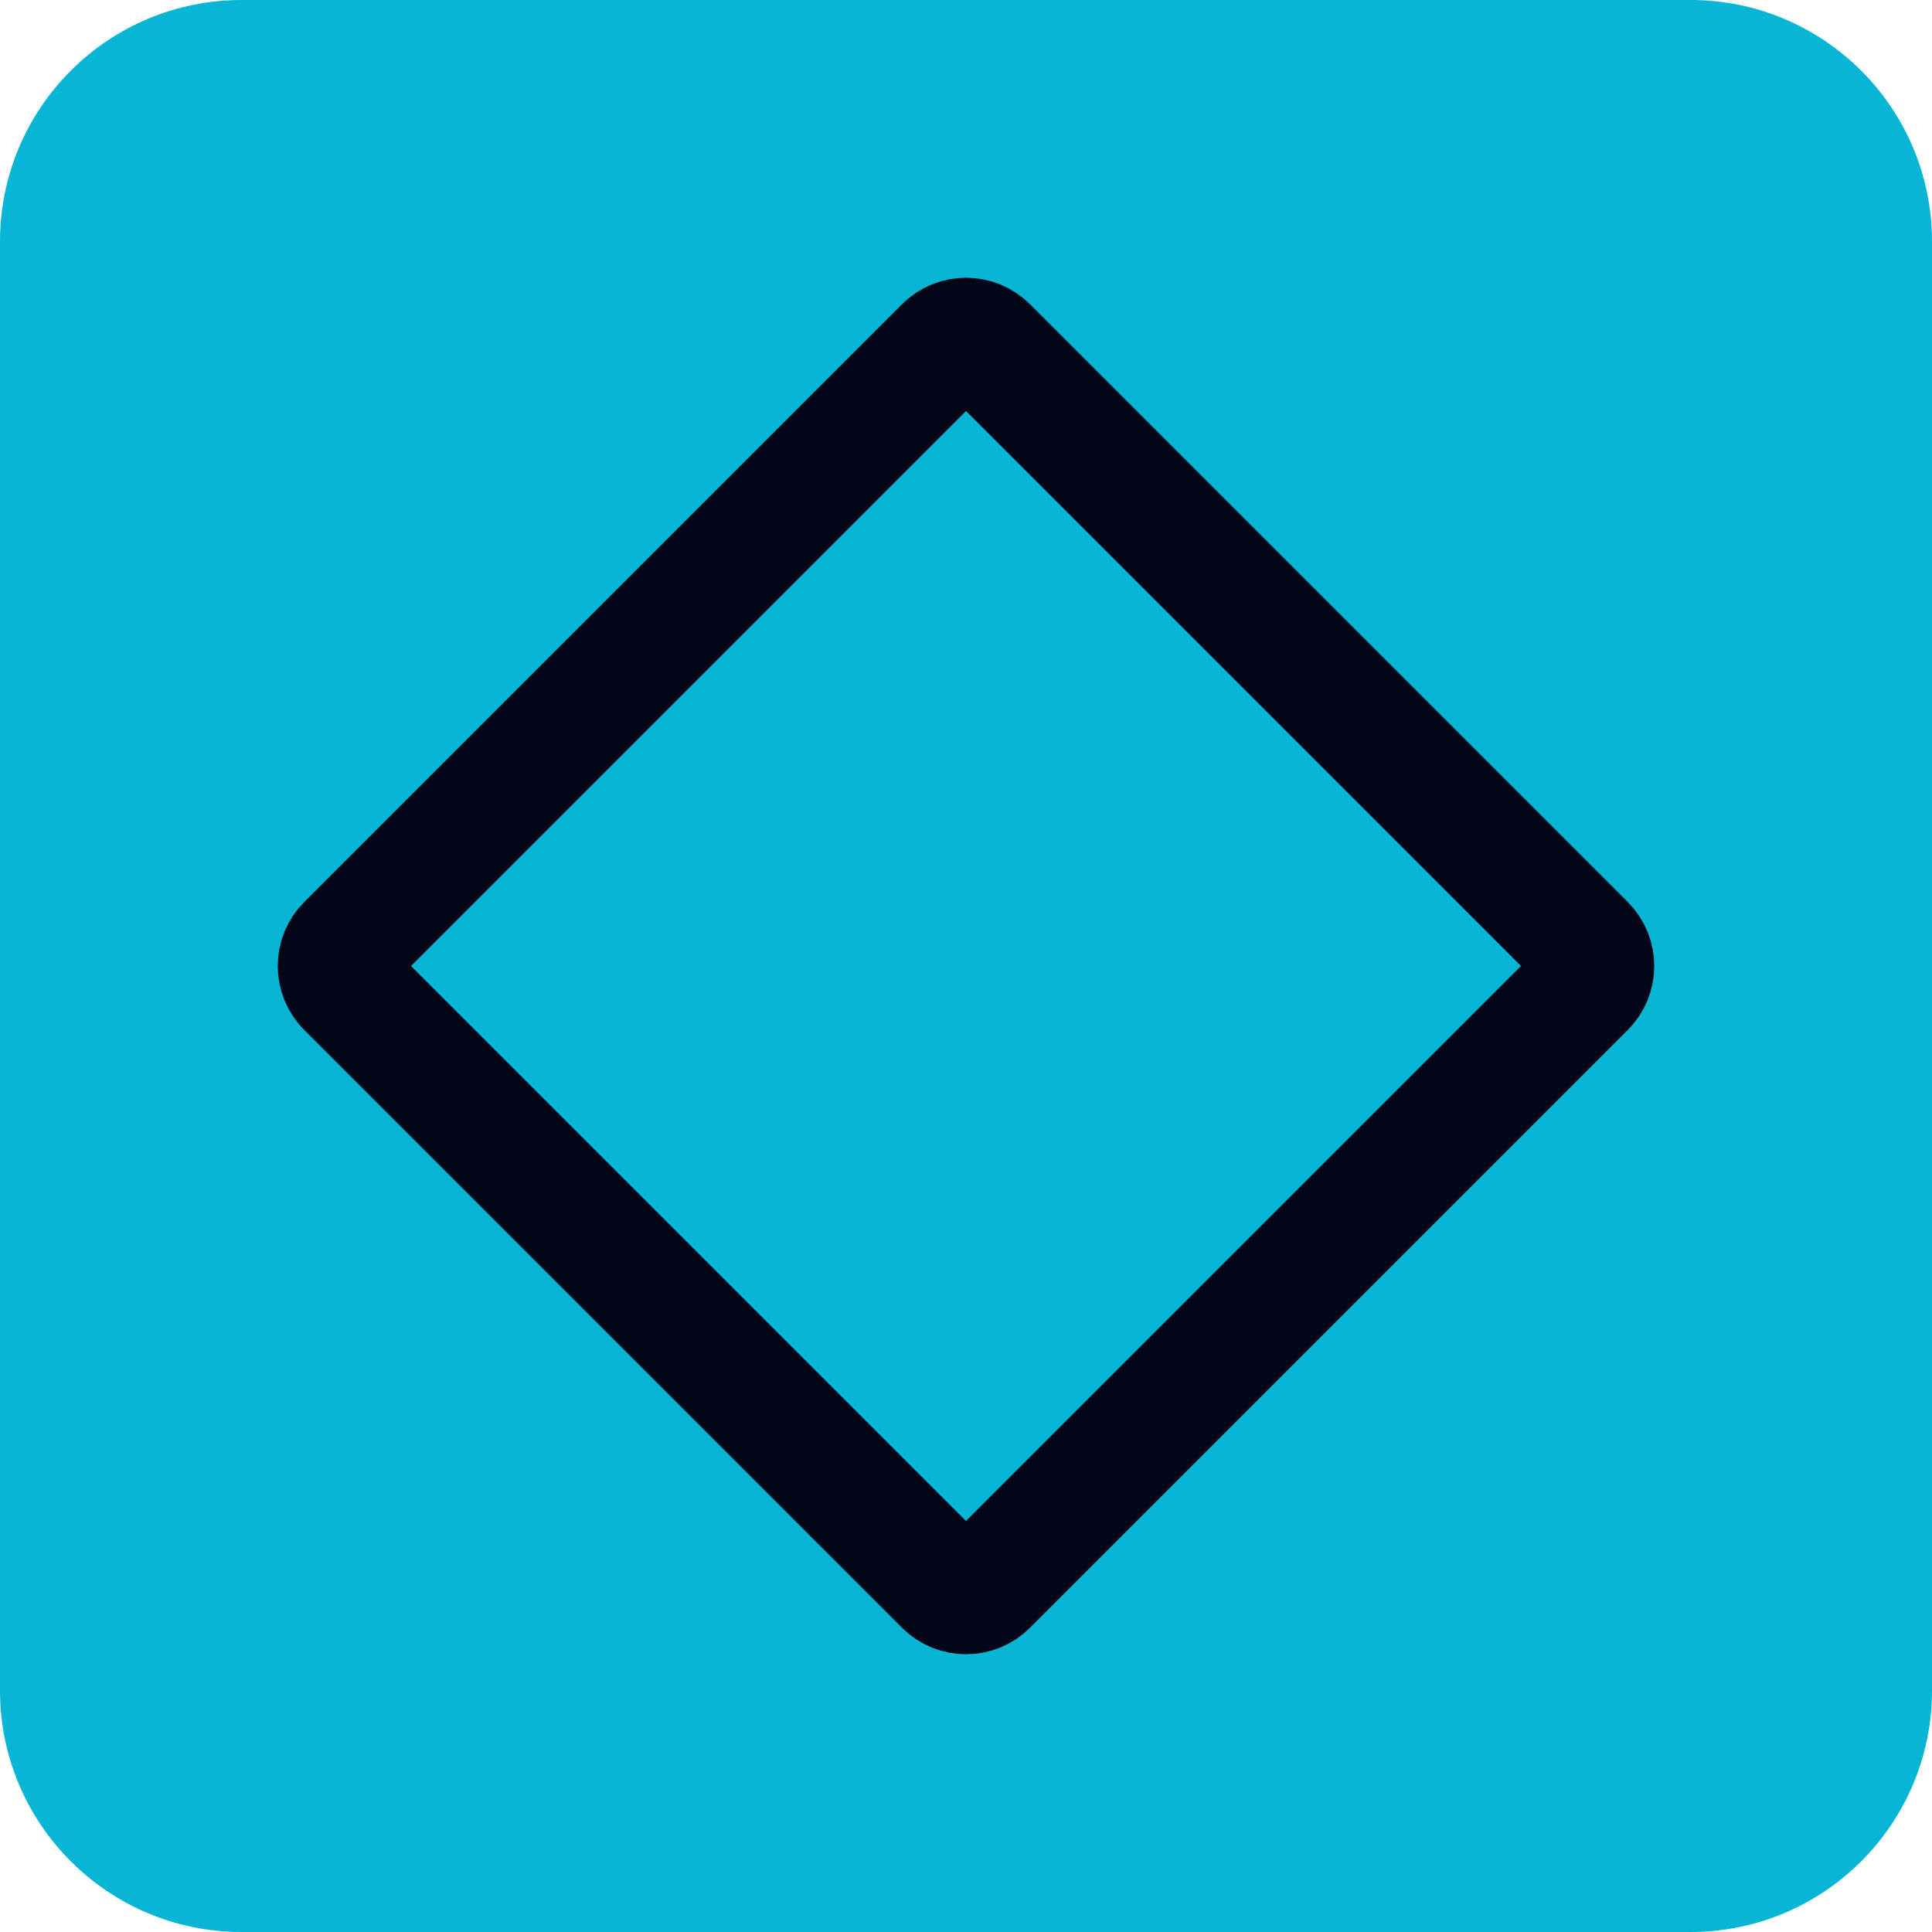
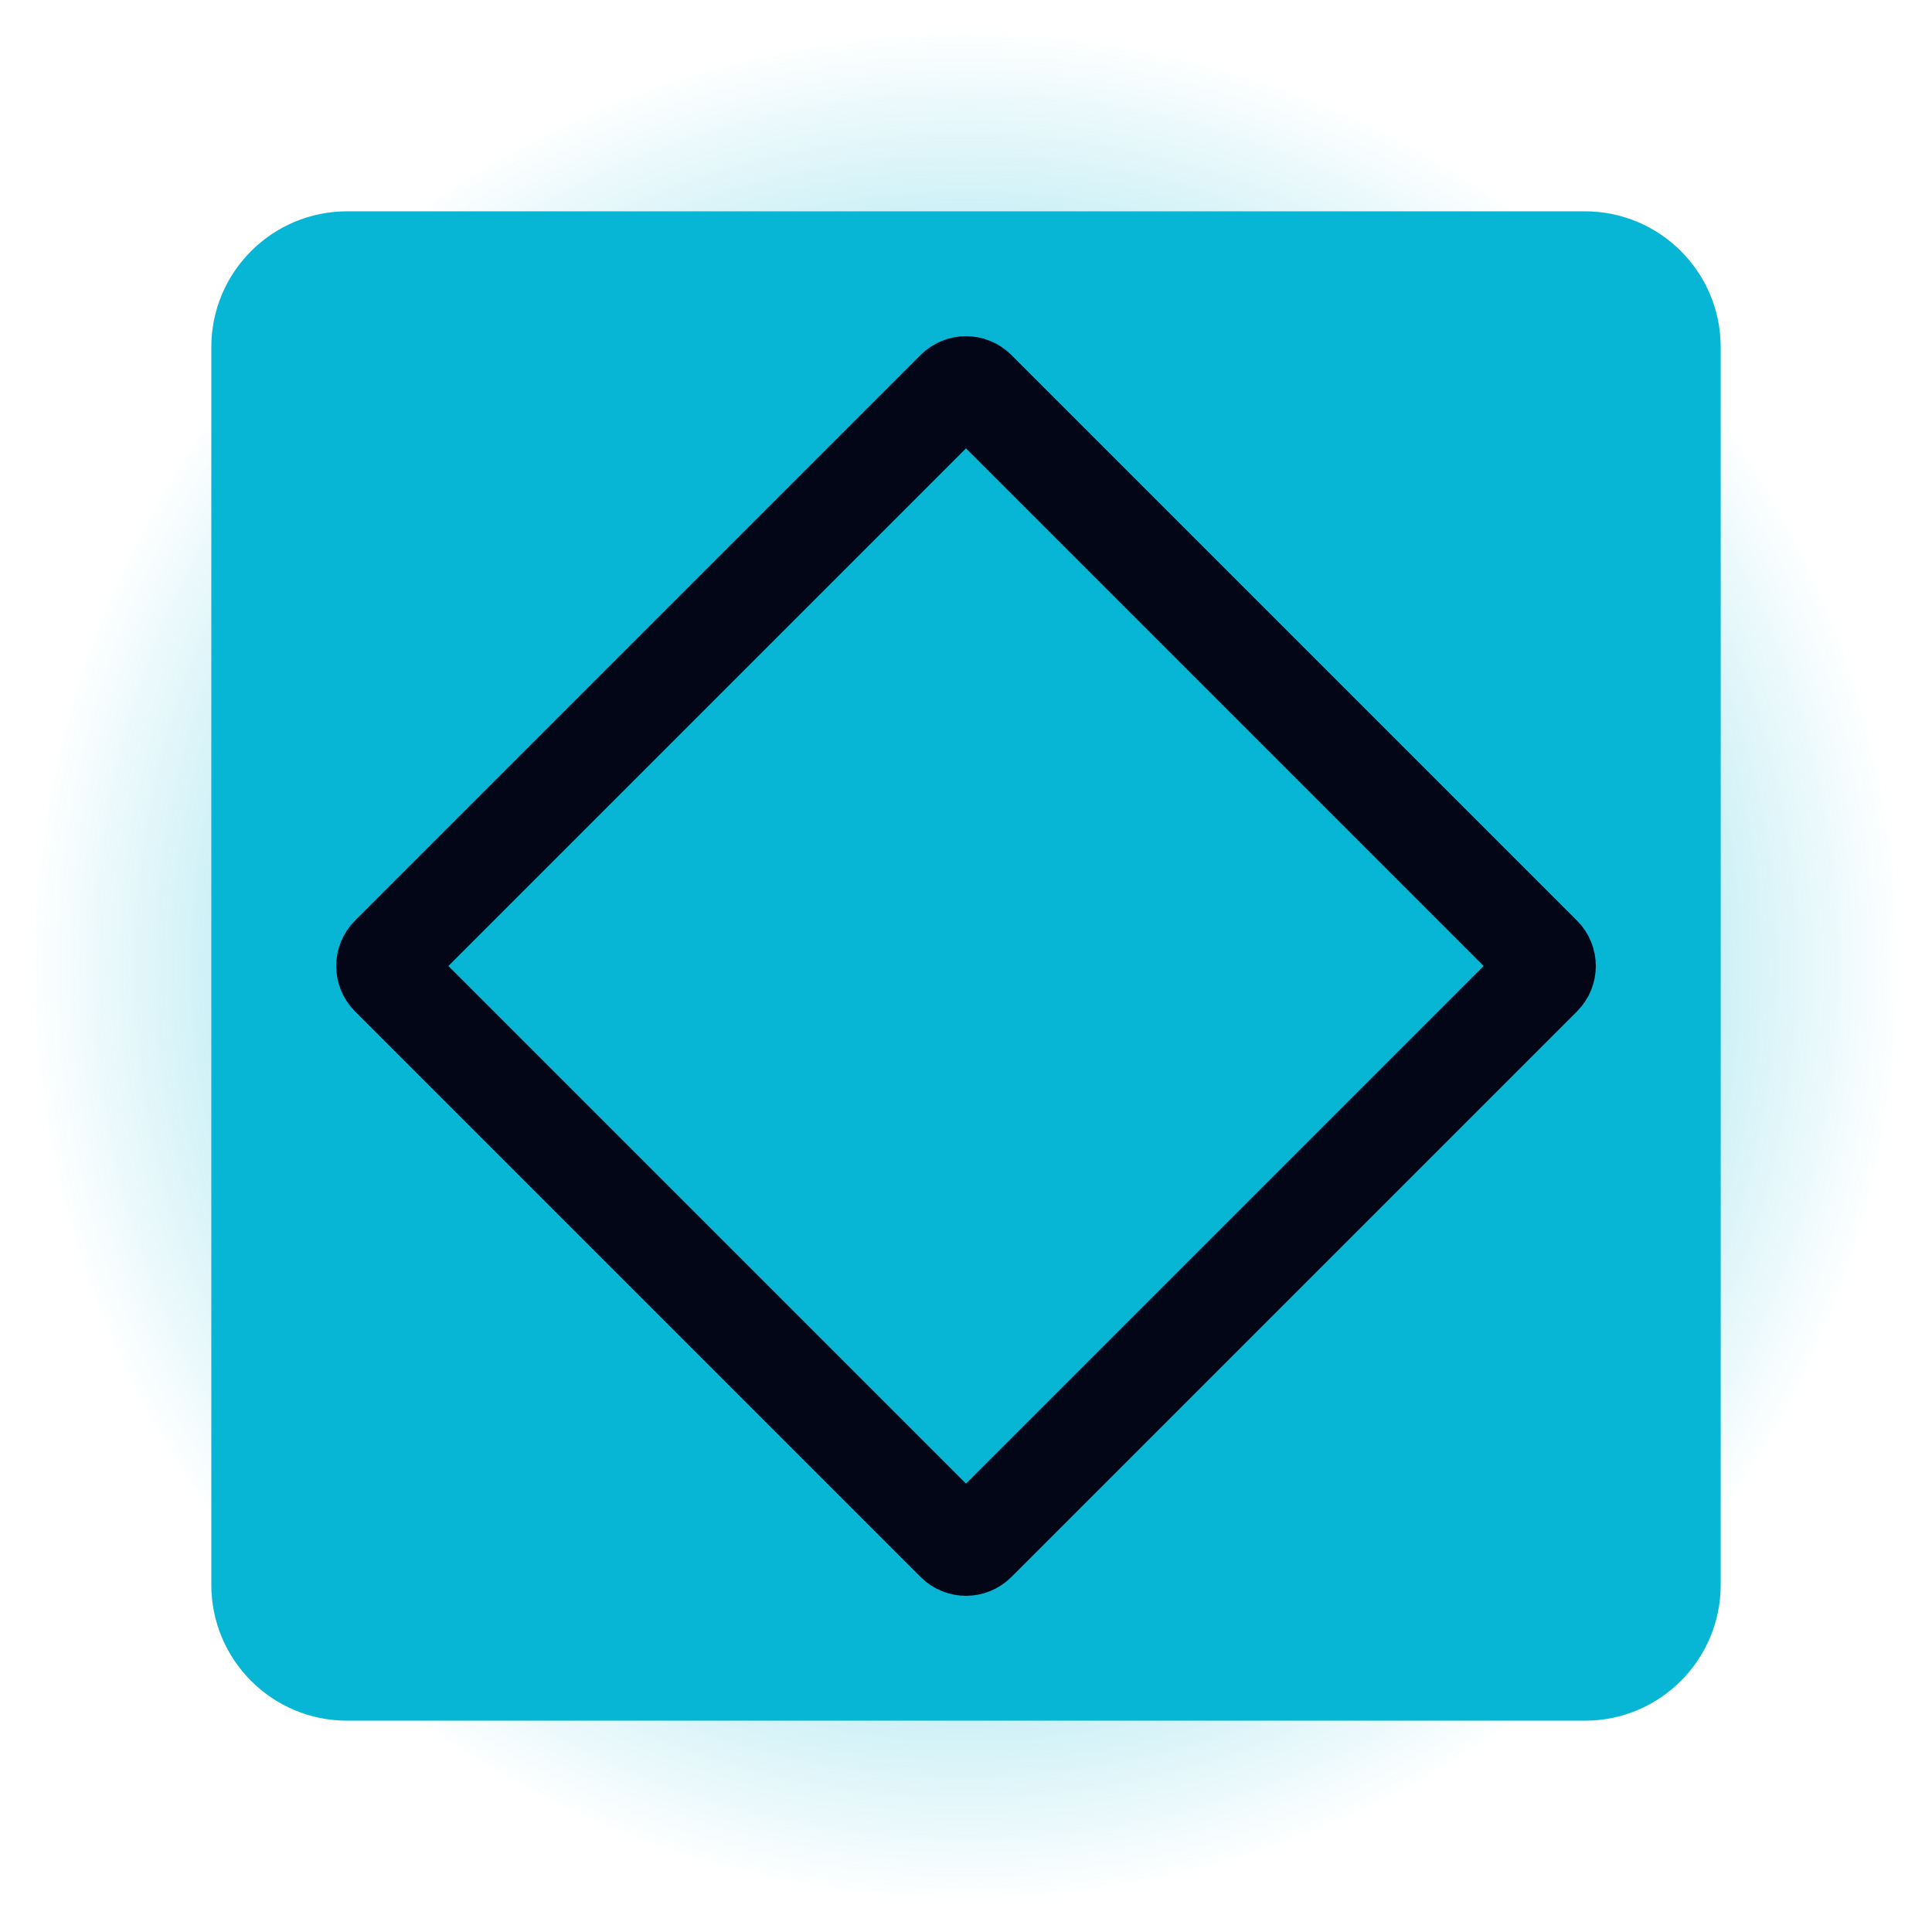
- <svg xmlns="http://www.w3.org/2000/svg" width="256" height="256" viewBox="0 0 256 256" fill="none">
-   <rect x="0" y="0" width="256" height="256" rx="32" fill="#06b6d4" />
-   <g transform="translate(128, 128) rotate(45)">
-     <rect x="-60" y="-60" width="120" height="120" fill="none" stroke="#020617" stroke-width="16" rx="4" />
-   </g>
+ <svg xmlns="http://www.w3.org/2000/svg" viewBox="0 0 512 512" width="100%" height="100%">
+   <defs>
+     <radialGradient id="cyanGlow" cx="50%" cy="50%" r="50%">
+       <stop offset="50%" stop-color="#06b6d4" stop-opacity="0.55" />
+       <stop offset="80%" stop-color="#06b6d4" stop-opacity="0.2" />
+       <stop offset="100%" stop-color="#06b6d4" stop-opacity="0" />
+     </radialGradient>
+   </defs>
+   <rect x="8" y="8" width="496" height="496" rx="72" fill="url(#cyanGlow)" />
+   <rect x="56" y="56" width="400" height="400" rx="36" fill="#06b6d4" />
+   <rect x="146" y="146" width="220" height="220" rx="4" fill="none" stroke="#020617" stroke-width="26" stroke-linejoin="round" transform="rotate(45 256 256)" />
</svg>
